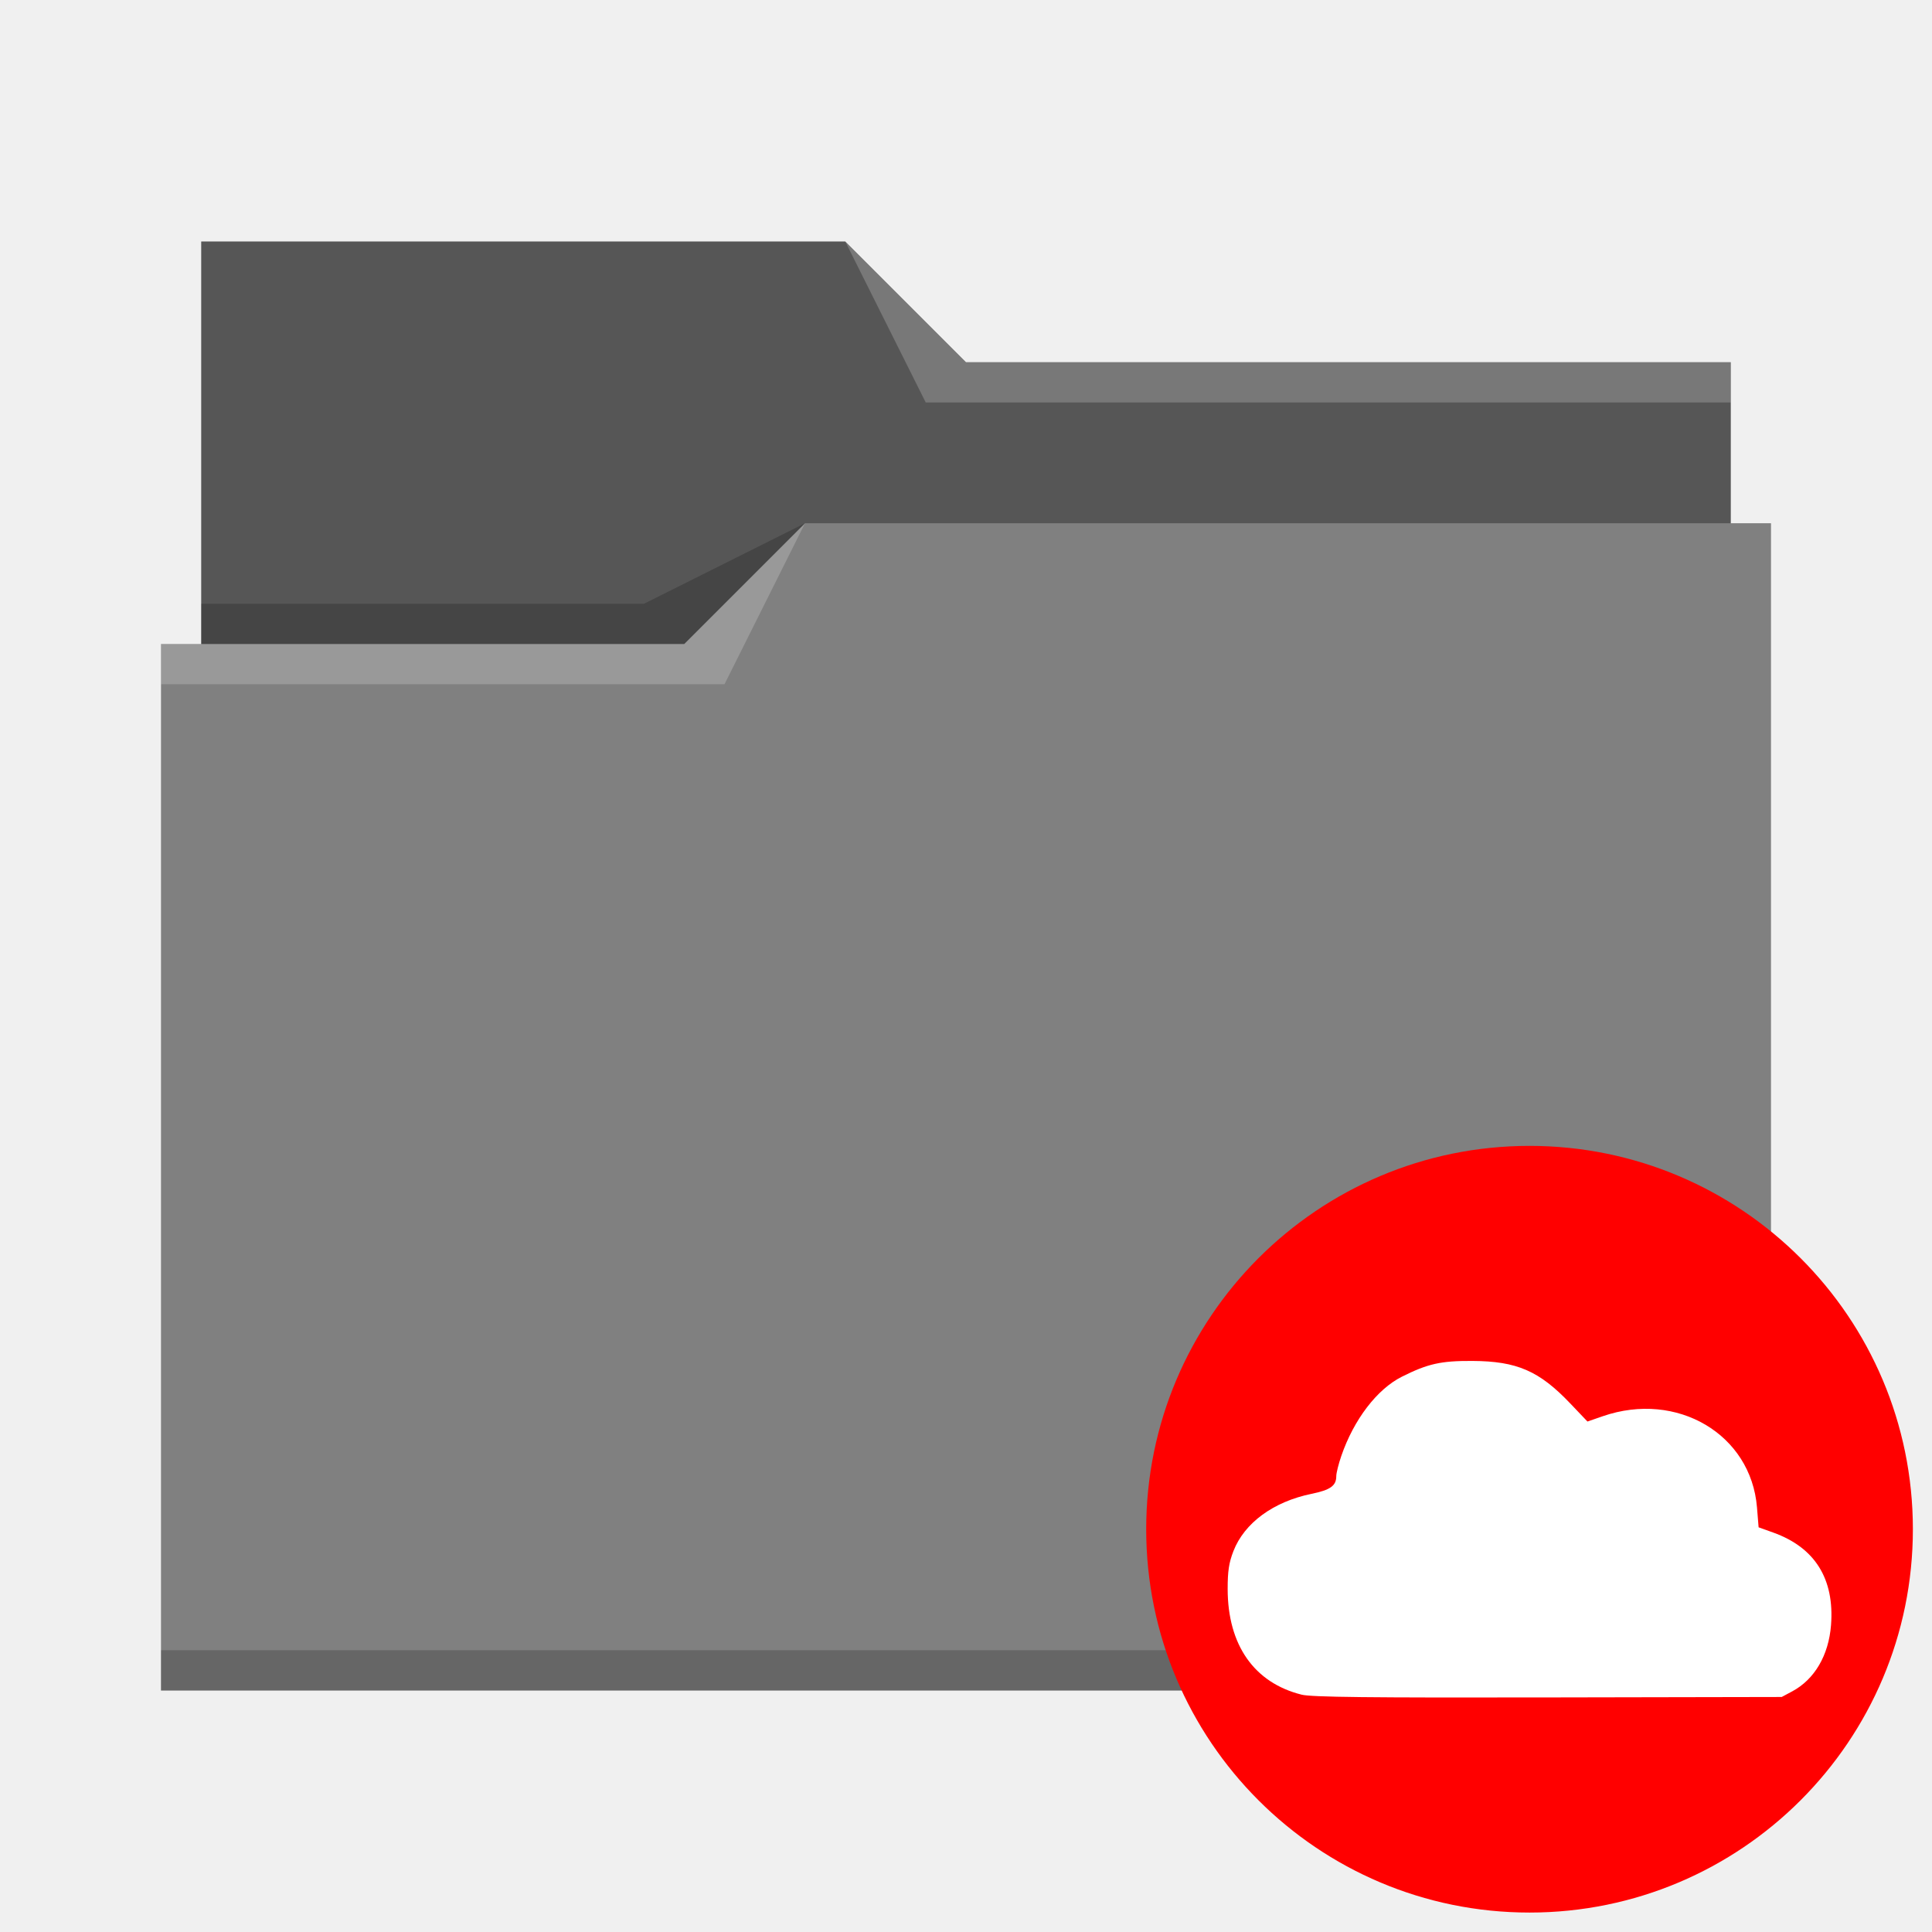
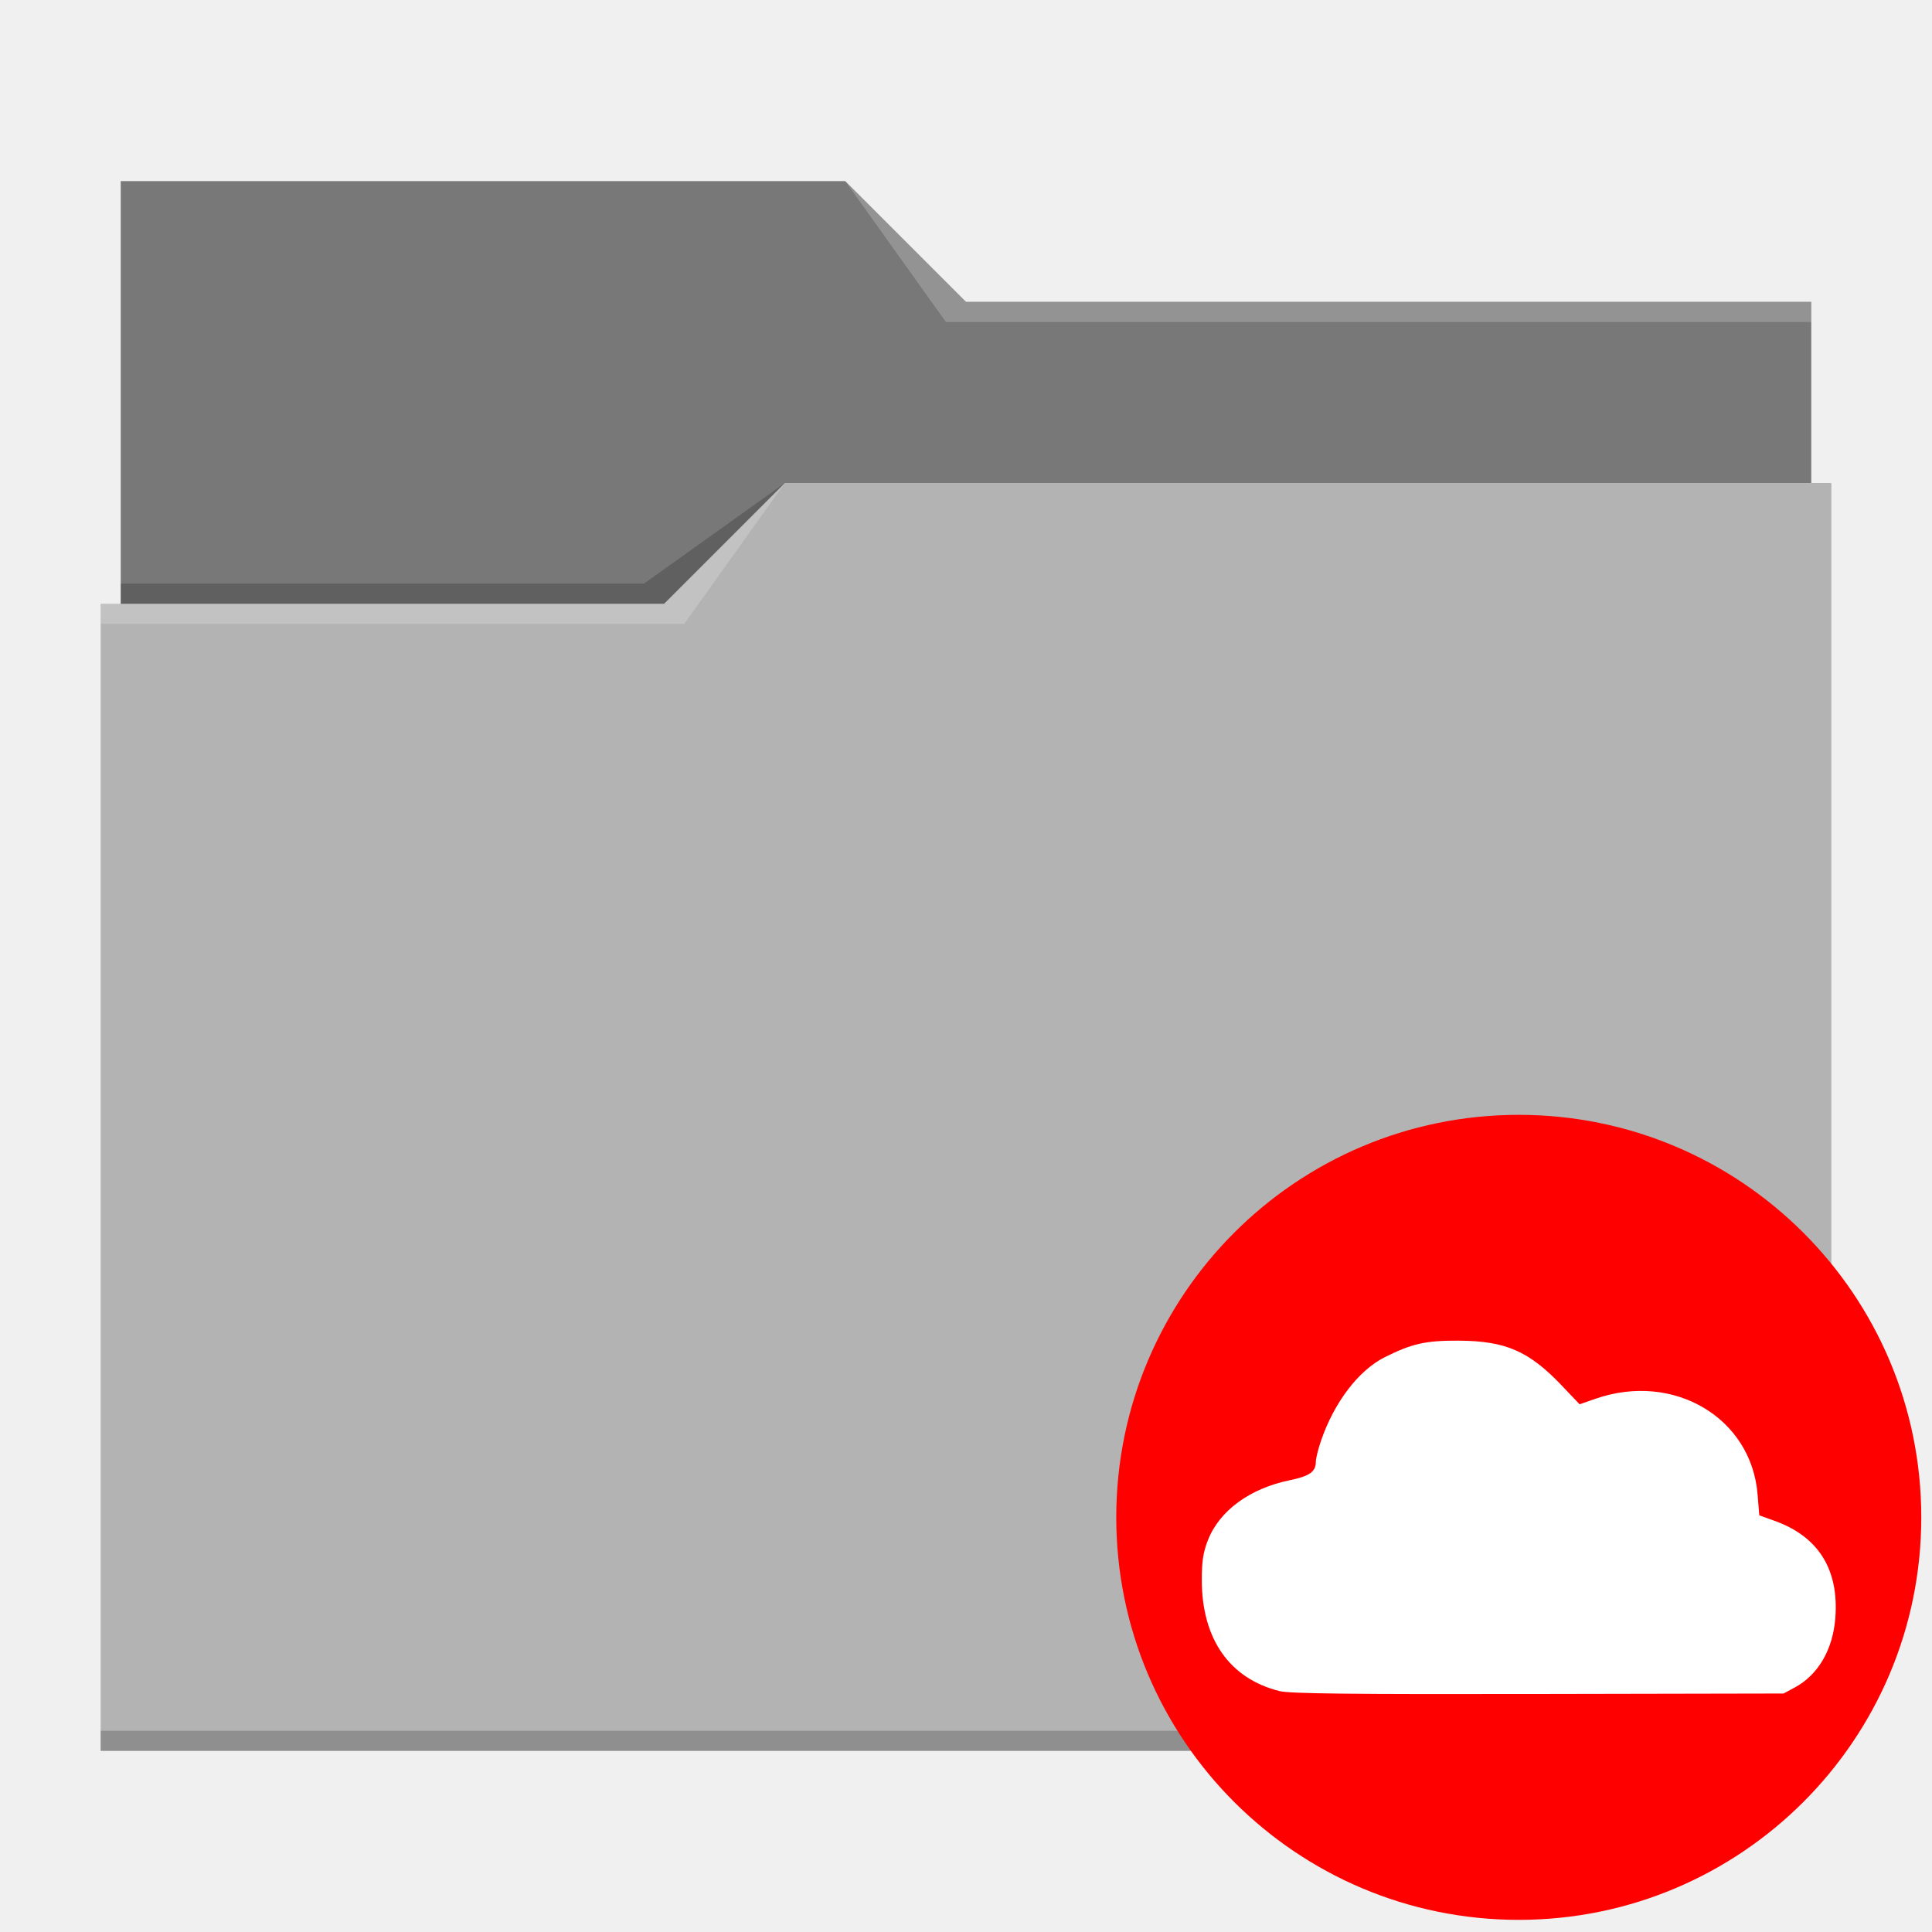
- <svg xmlns="http://www.w3.org/2000/svg" viewBox="0 0 48 48" version="1.1" id="svg12">
+ <svg xmlns="http://www.w3.org/2000/svg" viewBox="0 0 96 96" version="1.1" id="svg12">
  <defs id="defs3051">
    <style type="text/css" id="current-color-scheme">
      .ColorScheme-Text {
-         color:#31363b;
+         color:#232629;
      }
      .ColorScheme-Highlight {
        color:#3daee9;
      }
      </style>
-     <linearGradient id="SVGID_1_" gradientUnits="userSpaceOnUse" x1="177.079" y1="1551.028" x2="842.255" y2="398.972" gradientTransform="matrix(1,0,0,-1,0,1948)">
-       <stop offset="0" style="stop-color:#058F92" id="stop1052" />
-       <stop offset="0.5" style="stop-color:#038489" id="stop1054" />
-       <stop offset="1" style="stop-color:#026D71" id="stop1056" />
-     </linearGradient>
  </defs>
-   <path style="fill:#808080" d="M 5,6 V 16 H 4 V 42 H 44 V 13 H 43 V 9 H 24 L 21,6 Z" id="path4" />
-   <path style="fill-opacity:0.33;fill-rule:evenodd" d="m 5,6 v 10 h 12 l 3,-3 H 43 V 9 H 24 L 21,6 Z" id="path6" />
-   <path style="fill:#ffffff;fill-opacity:0.2;fill-rule:evenodd" d="M 21 6 L 23 10 L 43 10 L 43 9 L 24 9 L 21 6 z M 20 13 L 17 16 L 4 16 L 4 17 L 18 17 L 20 13 z " id="path8" />
-   <path style="fill-opacity:0.2;fill-rule:evenodd" d="M 20 13 L 16 15 L 5 15 L 5 16 L 17 16 L 20 13 z M 4 41 L 4 42 C 4 42 44 42 44 42 L 44 41 L 4 41 z " class="ColorScheme-Text" id="path10" />
-   <g id="g845">
-     <circle style="opacity:1;fill:#ff0000;fill-opacity:1;stroke:none;stroke-width:0.952;stroke-miterlimit:4;stroke-dasharray:none" id="path3590" cx="38.001" cy="37.993" r="9.524" />
-   </g>
-   <g id="g906" transform="matrix(0.2410757,0,0,0.2410757,93.99165,-43.4153)" style="fill:#ffffff">
-     <path style="fill:#ffffff;fill-opacity:1;stroke-width:0.265" d="m -255.742,354.738 c -4.889,-1.222 -7.613,-5.108 -7.622,-10.875 -0.003,-1.844 0.131,-2.727 0.591,-3.913 1.128,-2.907 4.115,-5.1 8.045,-5.907 1.956,-0.402 2.558,-0.833 2.558,-1.831 0,-0.313 0.233,-1.246 0.517,-2.073 1.292,-3.756 3.685,-6.887 6.242,-8.168 2.676,-1.341 4.027,-1.643 7.264,-1.626 4.597,0.025 6.891,1.022 10.099,4.391 l 1.764,1.853 1.58,-0.547 c 7.649,-2.647 15.275,1.859 15.89,9.39 l 0.168,2.06 1.506,0.54 c 4.302,1.541 6.324,4.778 5.957,9.536 -0.24,3.111 -1.694,5.595 -3.999,6.829 l -1.083,0.58 -24.077,0.046 c -18.502,0.036 -24.383,-0.03 -25.4,-0.284 z" id="path4256" />
+   <path style="fill:#b3b3b3" d="M 6 9 L 6 30 L 5 30 L 5 87 L 91 87 L 91 24 L 90 24 L 90 15 L 48 15 L 42 9 L 6 9 z " id="path4" />
+   <path style="fill-opacity:0.33" d="M 6 9 L 6 30 L 33 30 L 39 24 L 90 24 L 90 15 L 48 15 L 42 9 L 6 9 z " id="path6" />
+   <path style="fill:#ffffff;fill-opacity:0.2" d="M 42 9 L 47 16 L 90 16 L 90 15 L 48 15 L 42 9 z M 39 24 L 33 30 L 5 30 L 5 31 L 34 31 L 39 24 z " id="path8" />
+   <path style="fill-opacity:0.2;fill-rule:evenodd" d="M 39 24 L 32 29 L 6 29 L 6 30 L 33 30 L 39 24 z M 5 86 L 5 87 L 91 87 L 91 86 L 5 86 z " class="ColorScheme-Text" id="path10" />
+   <g id="g837" transform="matrix(2.1,0,0,2.1,-4.335151,-4.388844)">
+     <g id="g848">
+       <circle style="opacity:1;fill:#ff0000;fill-opacity:1;stroke:none;stroke-width:0.952;stroke-miterlimit:4;stroke-dasharray:none" id="path3590" cx="38.001" cy="37.993" r="9.524" />
+     </g>
+     <g id="g906" transform="matrix(0.2410757,0,0,0.2410757,93.99165,-43.4153)" style="fill:#ffffff">
+       <path style="fill:#ffffff;fill-opacity:1;stroke-width:0.265" d="m -255.742,354.738 c -4.889,-1.222 -7.613,-5.108 -7.622,-10.875 -0.003,-1.844 0.131,-2.727 0.591,-3.913 1.128,-2.907 4.115,-5.1 8.045,-5.907 1.956,-0.402 2.558,-0.833 2.558,-1.831 0,-0.313 0.233,-1.246 0.517,-2.073 1.292,-3.756 3.685,-6.887 6.242,-8.168 2.676,-1.341 4.027,-1.643 7.264,-1.626 4.597,0.025 6.891,1.022 10.099,4.391 l 1.764,1.853 1.58,-0.547 c 7.649,-2.647 15.275,1.859 15.89,9.39 l 0.168,2.06 1.506,0.54 c 4.302,1.541 6.324,4.778 5.957,9.536 -0.24,3.111 -1.694,5.595 -3.999,6.829 l -1.083,0.58 -24.077,0.046 c -18.502,0.036 -24.383,-0.03 -25.4,-0.284 z" id="path4256" />
+     </g>
  </g>
</svg>
